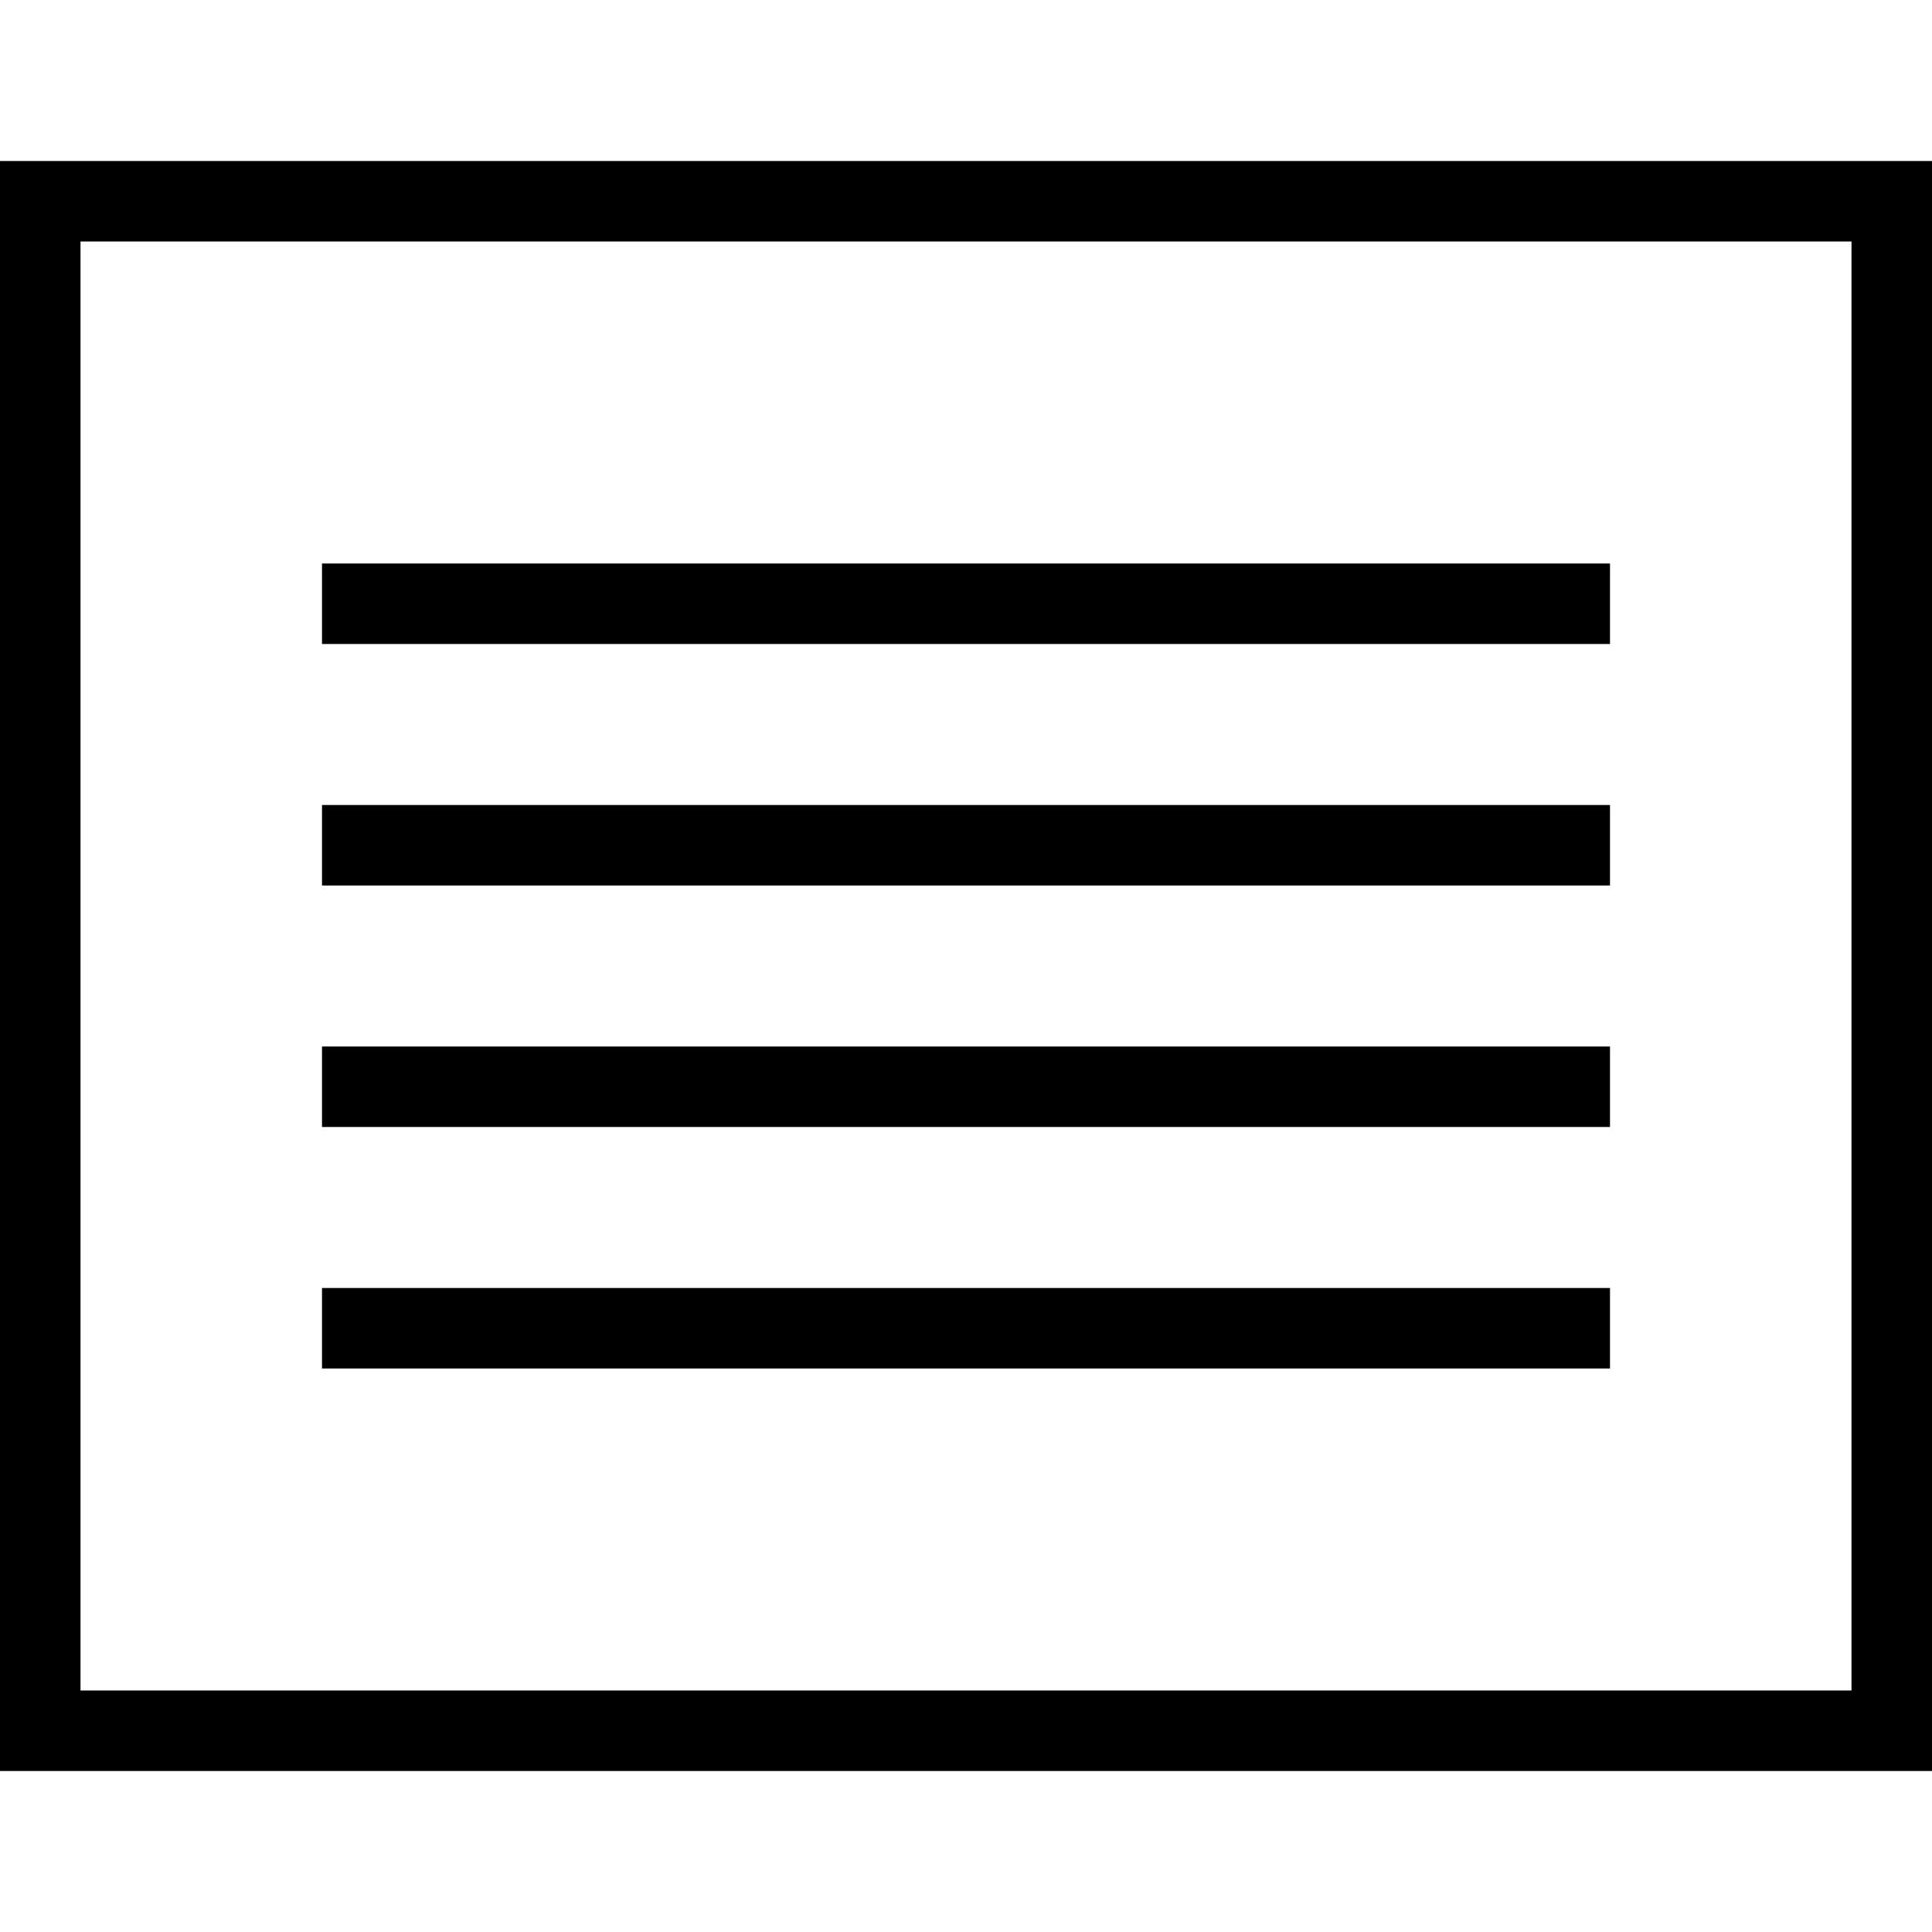
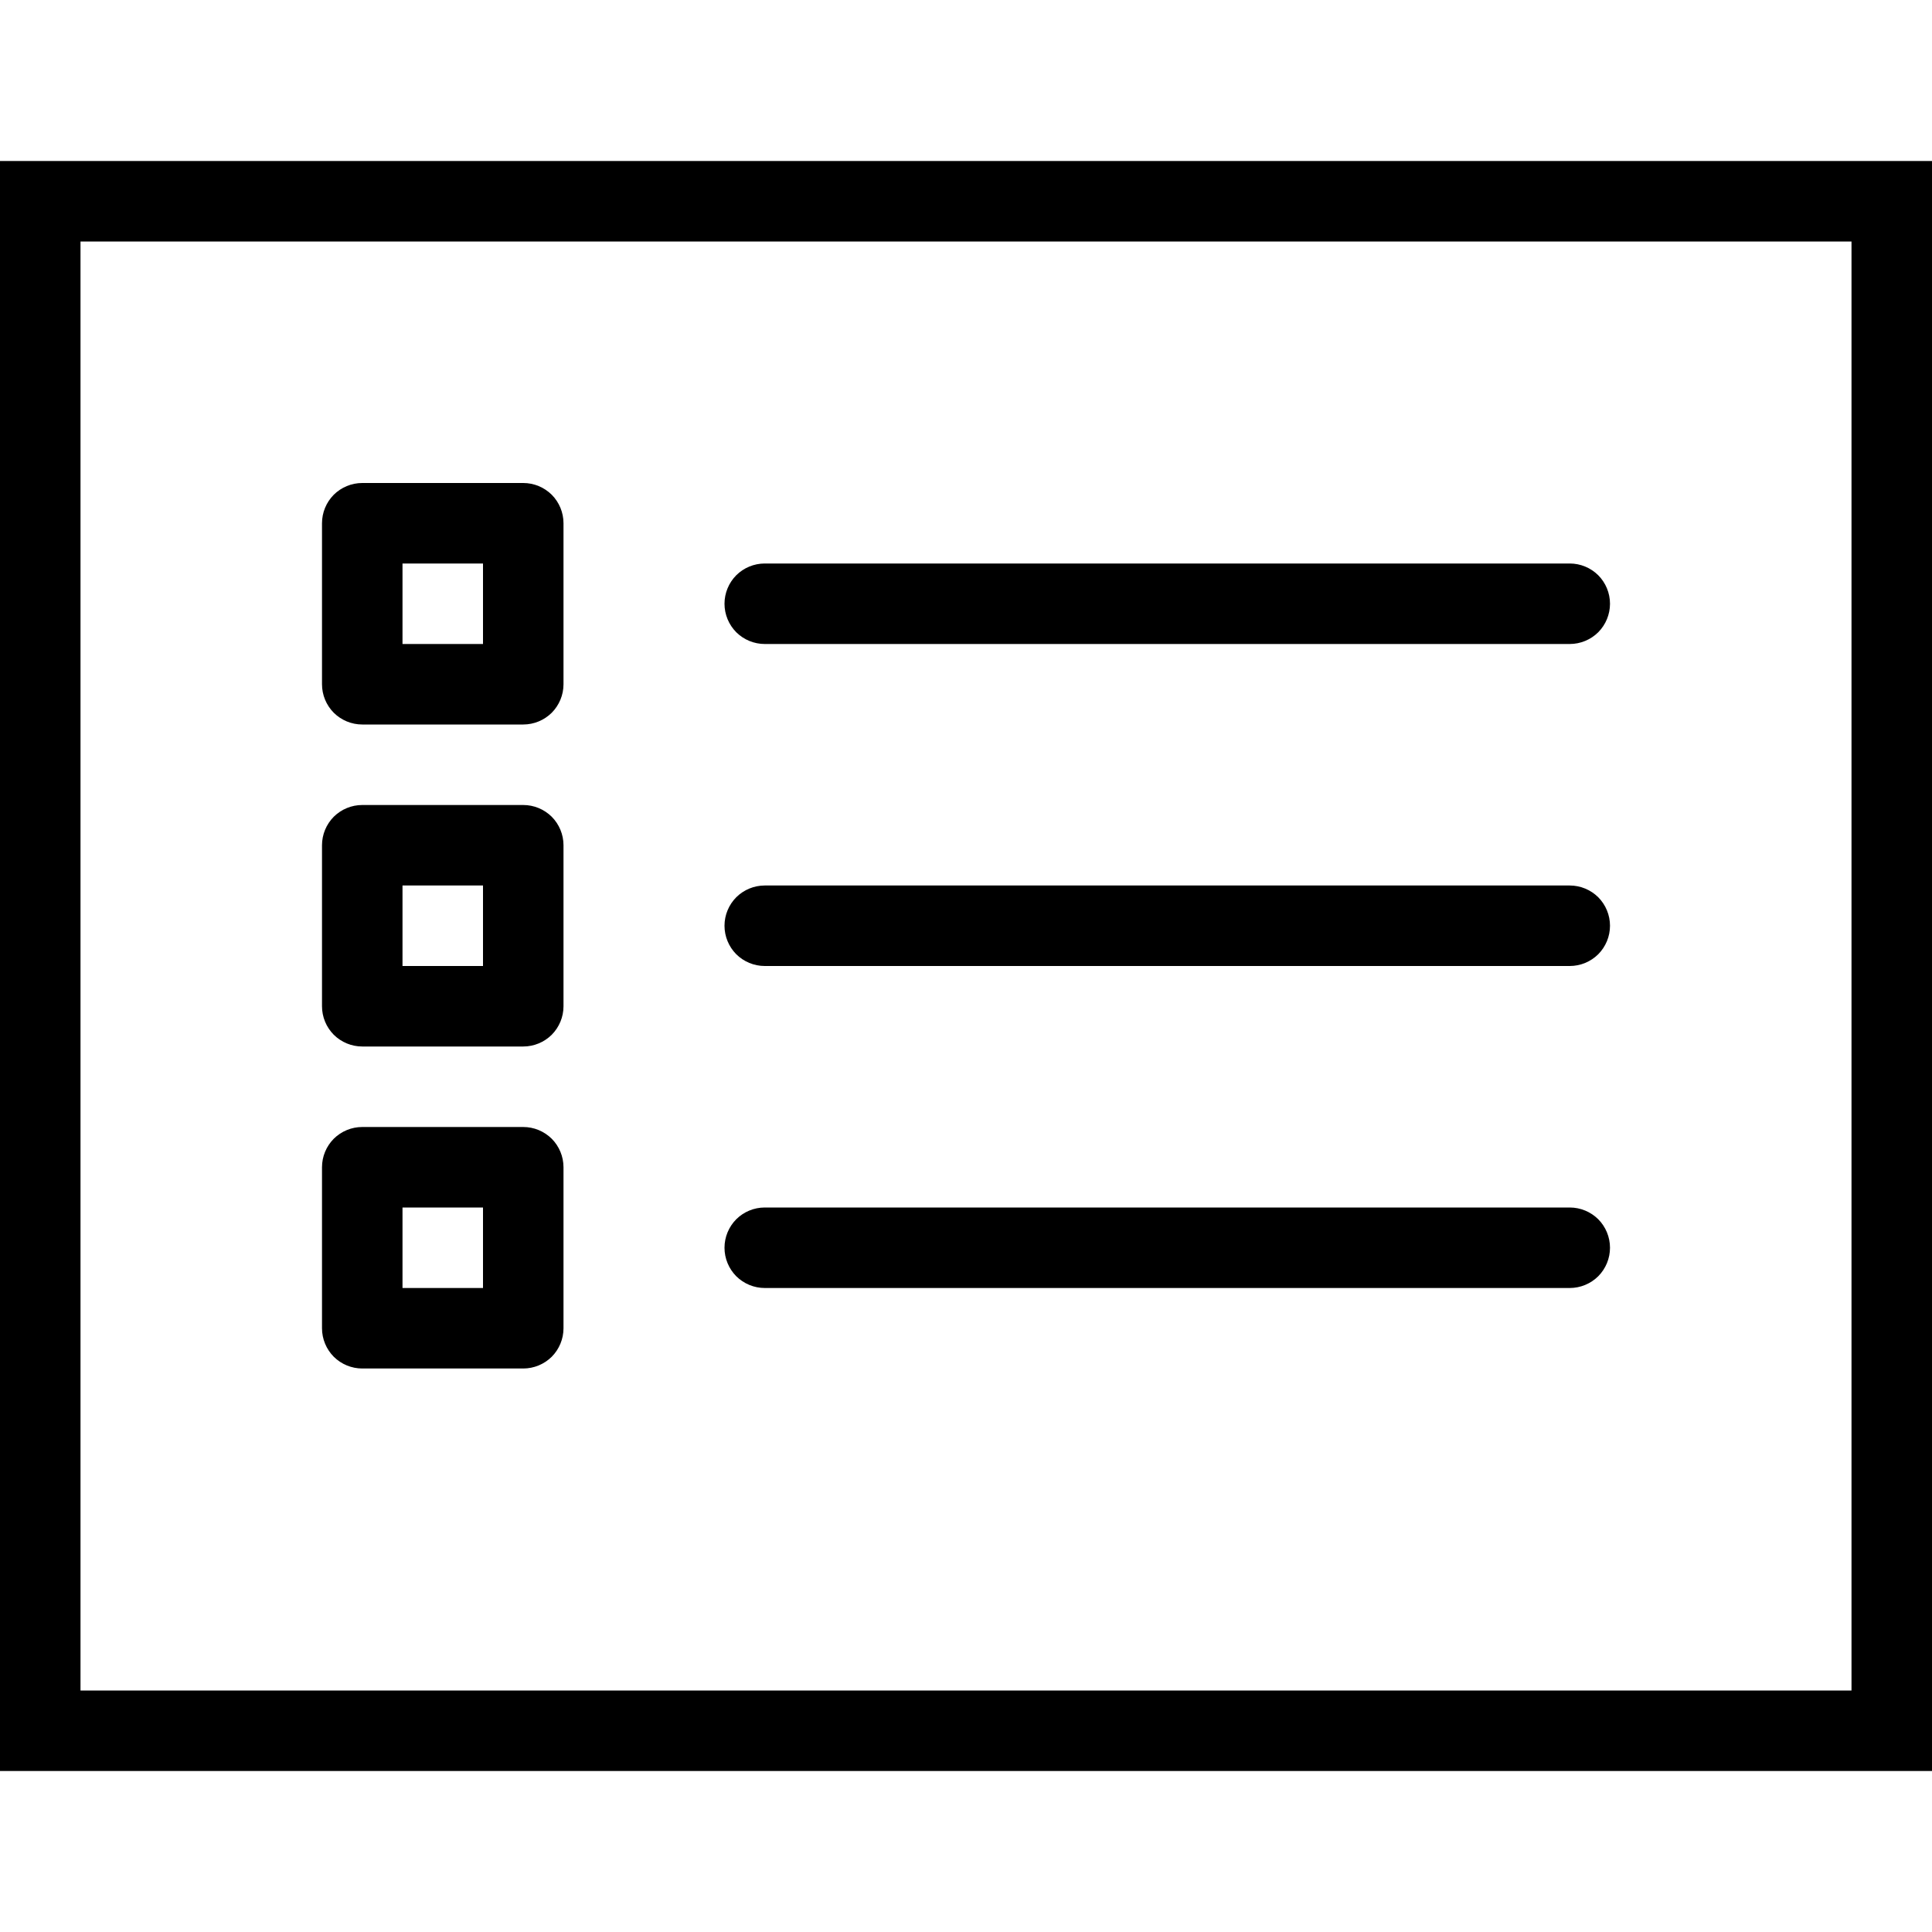
<svg xmlns="http://www.w3.org/2000/svg" width="100%" height="100%" viewBox="0 0 24 24" version="1.1" xml:space="preserve" style="fill-rule:evenodd;clip-rule:evenodd;stroke-linejoin:round;stroke-miterlimit:2;">
-   <path d="M1,3L23,3L23,21L1,21L1,3ZM0,2L0,22L24,22L24,2L0,2ZM4,16L4,17L20,17L20,16L4,16ZM4,13L4,14L20,14L20,13L4,13ZM4,10L4,11L20,11L20,10L4,10ZM4,7L4,8L20,8L20,7L4,7Z" style="fill:currentColor;fill-rule:nonzero;" />
+   <path d="M0,2L0,22L24,22L24,2L0,2ZM1,3L23,3L23,21L1,21L1,3ZM7,14.5C7,14.367 6.947,14.24 6.854,14.146C6.76,14.053 6.633,14 6.5,14L4.5,14C4.367,14 4.24,14.053 4.146,14.146C4.053,14.24 4,14.367 4,14.5L4,16.5C4,16.633 4.053,16.76 4.146,16.854C4.24,16.947 4.367,17 4.5,17L6.5,17C6.633,17 6.76,16.947 6.854,16.854C6.947,16.76 7,16.633 7,16.5L7,14.5ZM6,15L6,16L5,16L5,15L6,15ZM9.5,15C9.367,15 9.24,15.053 9.146,15.146C9.053,15.24 9,15.367 9,15.5C9,15.633 9.053,15.76 9.146,15.854C9.24,15.947 9.367,16 9.5,16L19.5,16C19.633,16 19.76,15.947 19.854,15.854C19.947,15.76 20,15.633 20,15.5C20,15.367 19.947,15.24 19.854,15.146C19.76,15.053 19.633,15 19.5,15L9.5,15ZM7,10.5C7,10.367 6.947,10.24 6.854,10.146C6.76,10.053 6.633,10 6.5,10L4.5,10C4.367,10 4.24,10.053 4.146,10.146C4.053,10.24 4,10.367 4,10.5L4,12.5C4,12.633 4.053,12.76 4.146,12.854C4.24,12.947 4.367,13 4.5,13L6.5,13C6.633,13 6.76,12.947 6.854,12.854C6.947,12.76 7,12.633 7,12.5L7,10.5ZM6,11L6,12L5,12L5,11L6,11ZM9.5,11C9.367,11 9.24,11.053 9.146,11.146C9.053,11.24 9,11.367 9,11.5C9,11.633 9.053,11.76 9.146,11.854C9.24,11.947 9.367,12 9.5,12L19.5,12C19.633,12 19.76,11.947 19.854,11.854C19.947,11.76 20,11.633 20,11.5C20,11.367 19.947,11.24 19.854,11.146C19.76,11.053 19.633,11 19.5,11L9.5,11ZM7,6.5C7,6.367 6.947,6.24 6.854,6.146C6.76,6.053 6.633,6 6.5,6L4.5,6C4.367,6 4.24,6.053 4.146,6.146C4.053,6.24 4,6.367 4,6.5L4,8.5C4,8.633 4.053,8.76 4.146,8.854C4.24,8.947 4.367,9 4.5,9L6.5,9C6.633,9 6.76,8.947 6.854,8.854C6.947,8.76 7,8.633 7,8.5L7,6.5ZM6,7L6,8L5,8L5,7L6,7ZM9.5,7C9.367,7 9.24,7.053 9.146,7.146C9.053,7.24 9,7.367 9,7.5C9,7.633 9.053,7.76 9.146,7.854C9.24,7.947 9.367,8 9.5,8L19.5,8C19.633,8 19.76,7.947 19.854,7.854C19.947,7.76 20,7.633 20,7.5C20,7.367 19.947,7.24 19.854,7.146C19.76,7.053 19.633,7 19.5,7L9.5,7Z" style="fill:currentColor;fill-rule:nonzero;" />
</svg>
